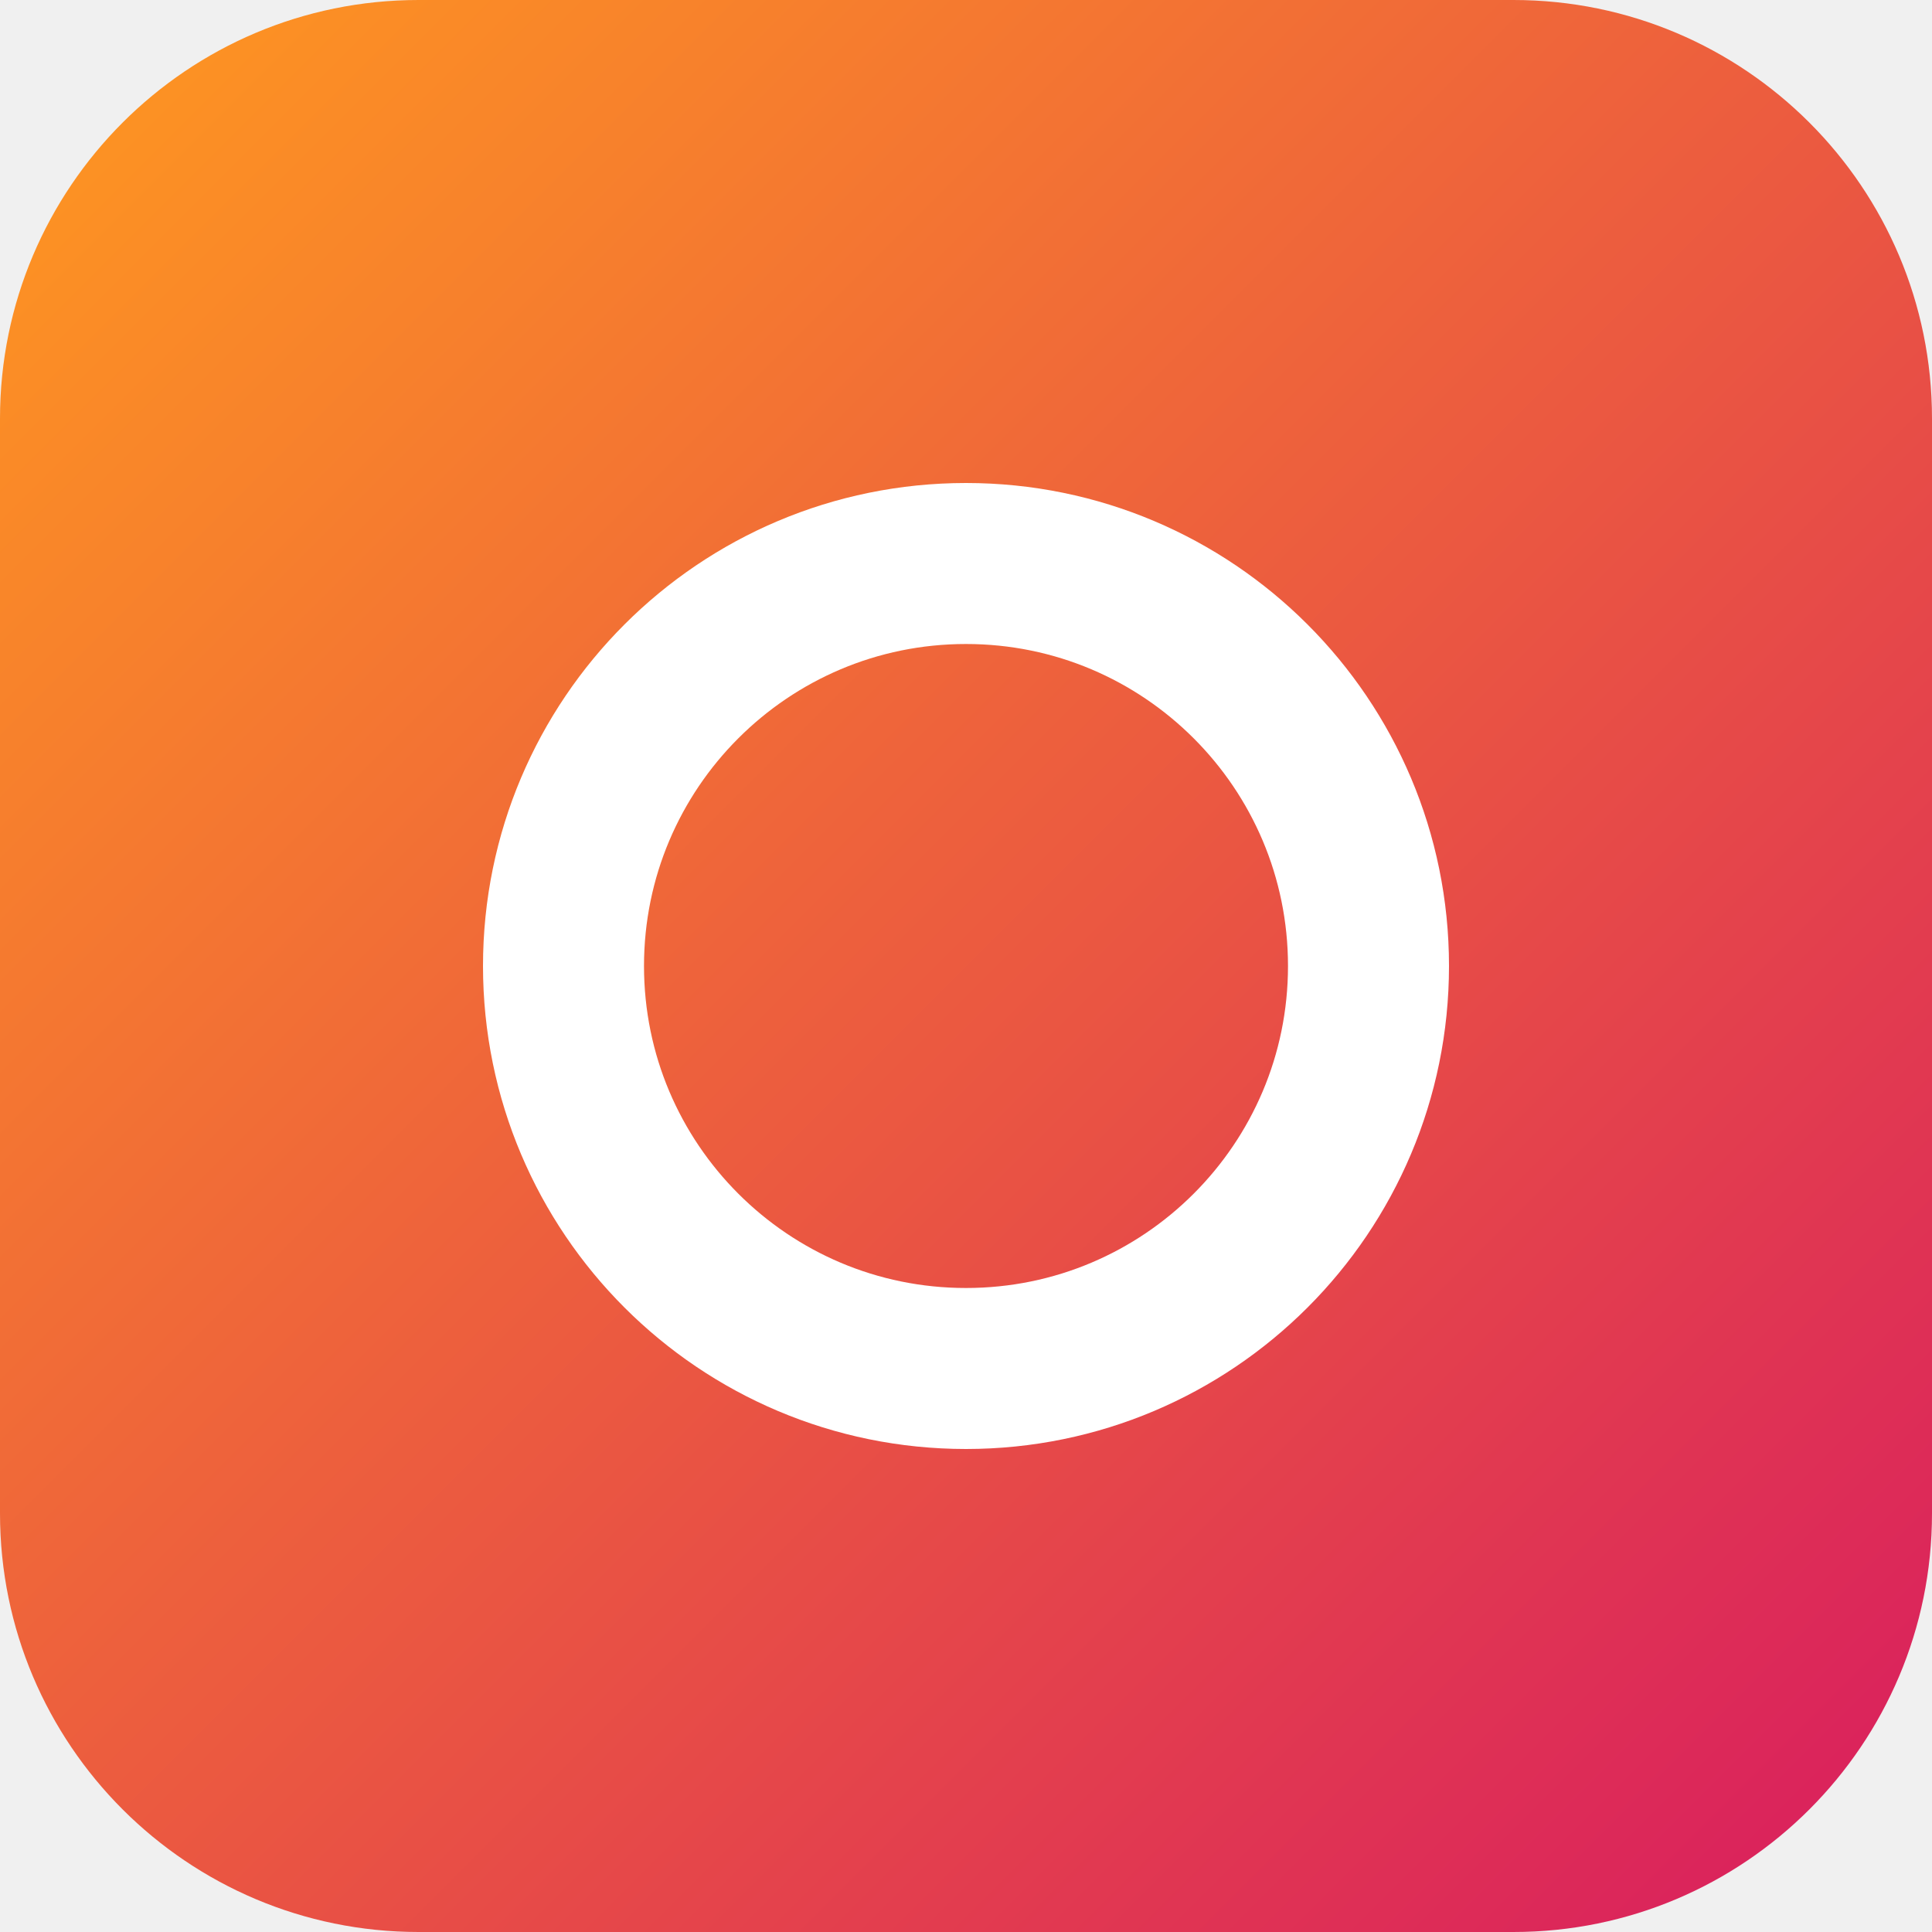
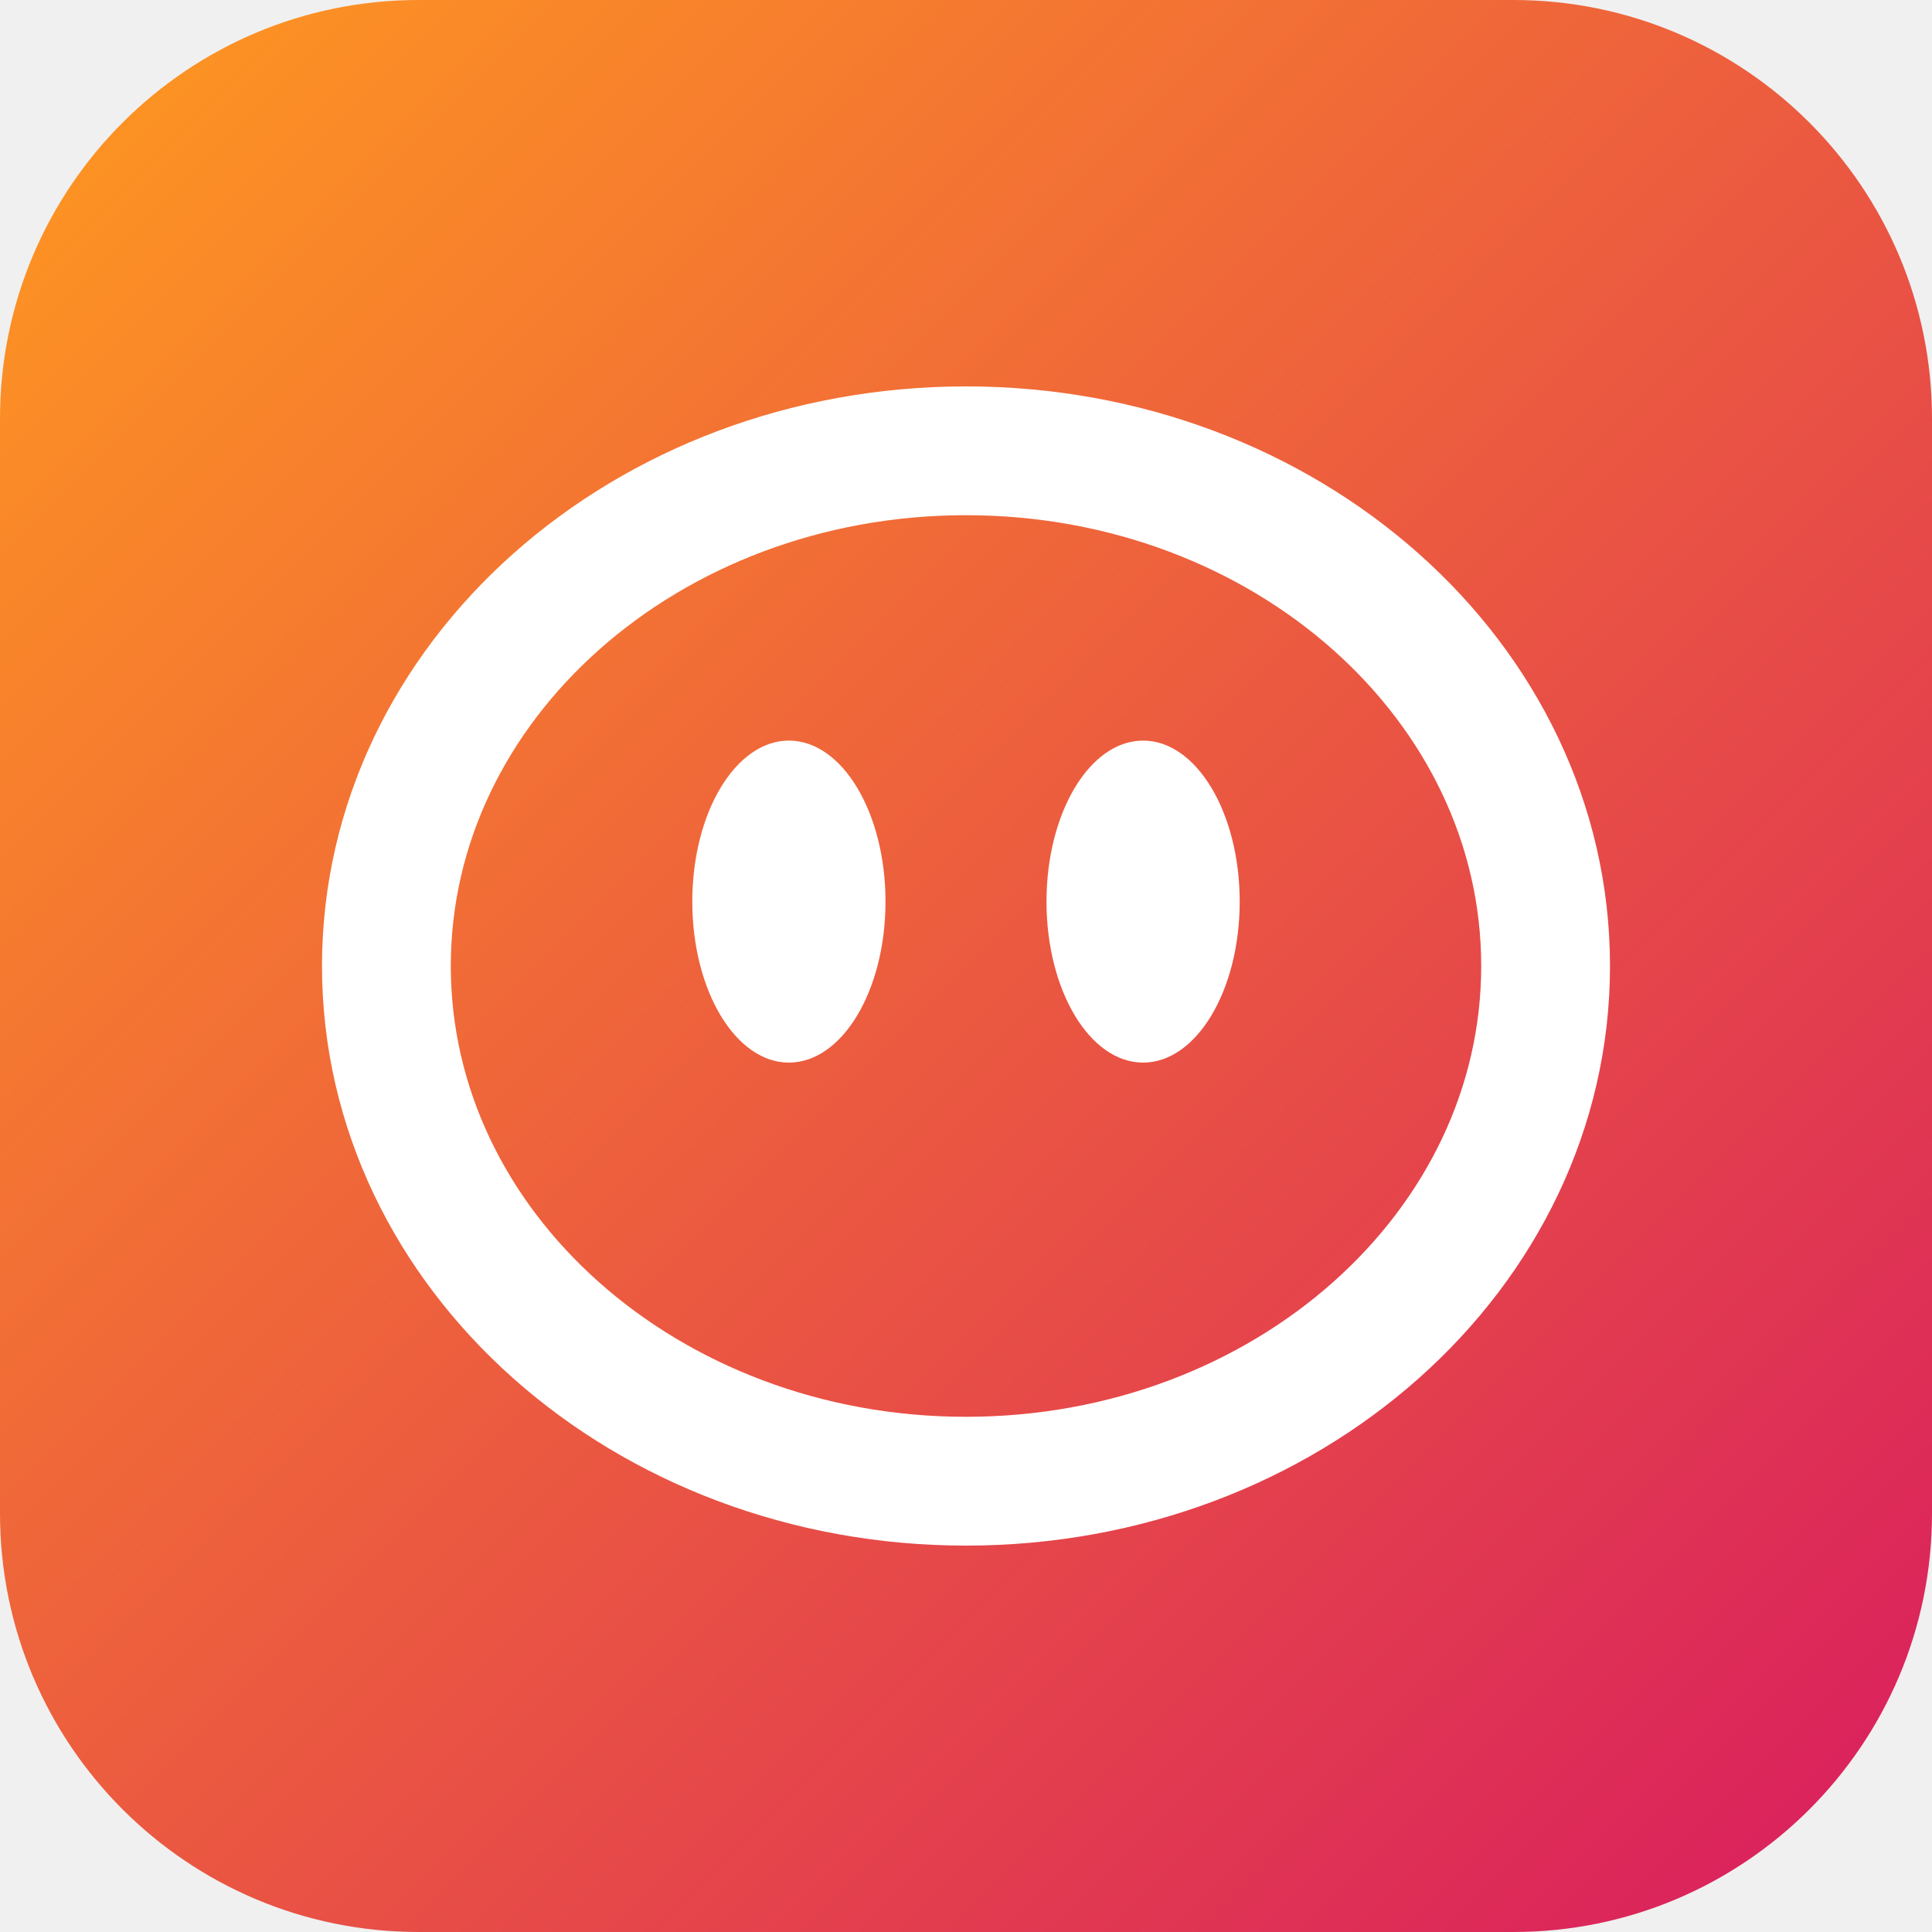
<svg xmlns="http://www.w3.org/2000/svg" width="120" height="120" viewBox="0 0 120 120">
  <defs>
    <linearGradient id="g2" x1="0" y1="0" x2="1" y2="1">
      <stop offset="0" stop-color="#ff9a1f" />
      <stop offset="1" stop-color="#d81b60" />
    </linearGradient>
  </defs>
  <rect width="120" height="120" rx="26" fill="url(#g2)" />
-   <circle cx="60" cy="60" r="25" fill="none" stroke="#FFFFFF" stroke-width="10" />
+   <ellipse cx="60" cy="60" rx="36" ry="32" fill="none" stroke="#FFFFFF" stroke-width="8" />
+   <ellipse cx="49" cy="56" rx="6" ry="10" fill="#FFFFFF" />
+   <ellipse cx="71" cy="56" rx="6" ry="10" fill="#FFFFFF" />
</svg>
